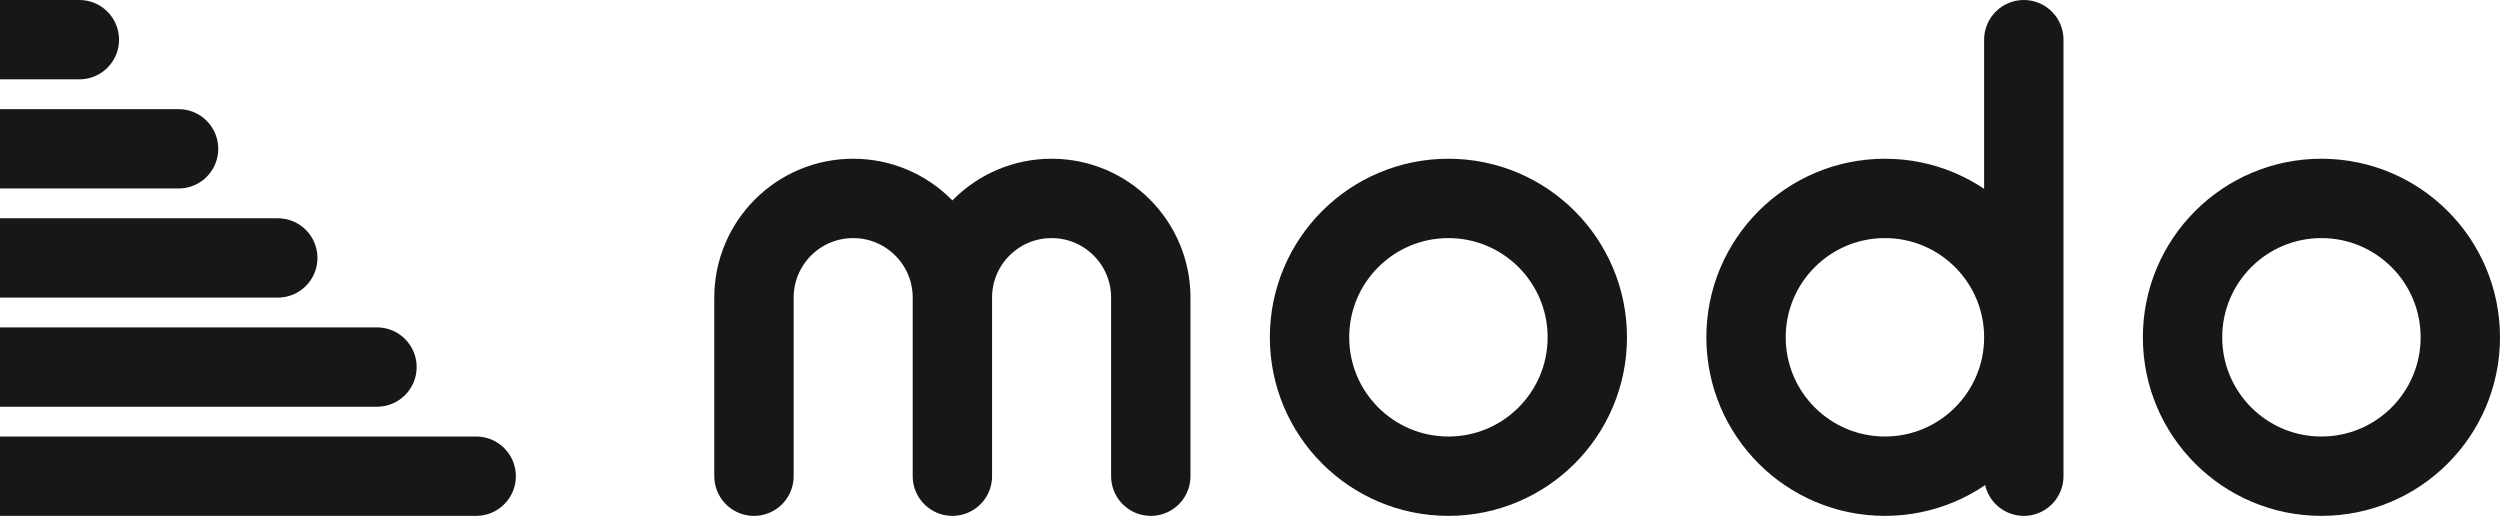
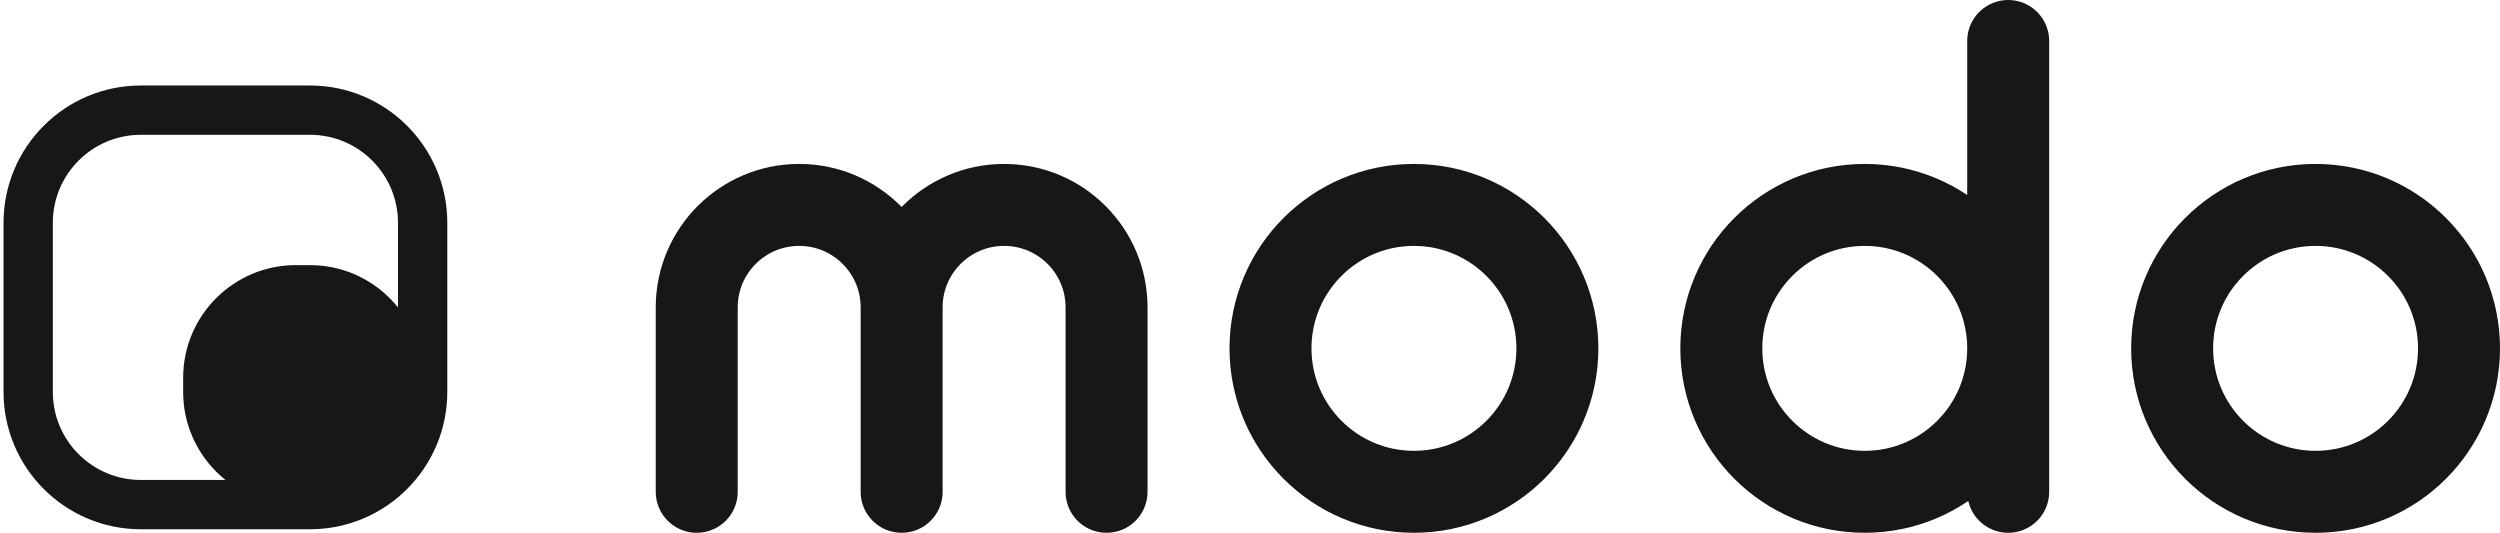
- <svg xmlns="http://www.w3.org/2000/svg" width="126" height="26" viewBox="0 0 126 26" role="img" aria-label="modo">
-   <path fill="#171717" d="M0 0H4a2 2 0 0 1 0 4H0ZM0 5.5H9a2 2 0 0 1 0 4H0ZM0 11H14a2 2 0 0 1 0 4H0ZM0 16.5H19a2 2 0 0 1 0 4H0ZM0 22H24a2 2 0 0 1 0 4H0Z" />
-   <path fill="none" stroke-width="4" stroke-linecap="round" stroke-linejoin="round" stroke="#171717" d="M38 24V15A5 5 0 0 1 48 15V24M48 15A5 5 0 0 1 58 15V24M80 17A7 7 0 1 1 66 17A7 7 0 1 1 80 17ZM102 17A7 7 0 1 1 88 17A7 7 0 1 1 102 17ZM102 2V24M124 17A7 7 0 1 1 110 17A7 7 0 1 1 124 17Z" />
+ <svg xmlns="http://www.w3.org/2000/svg" width="122" height="26" viewBox="0 0 122 26" role="img" aria-label="modo">
+   <rect x="1.375" y="5.375" width="19.25" height="19.25" rx="5.5" fill="none" stroke-width="2.406" stroke="#171717" />
+   <rect x="8.938" y="12.938" width="11.688" height="11.688" rx="5.5" fill="#171717" />
+   <path fill="none" stroke-width="4" stroke-linecap="round" stroke-linejoin="round" stroke="#171717" transform="translate(-4 0)" d="M38 24V15A5 5 0 0 1 48 15V24M48 15A5 5 0 0 1 58 15V24M80 17A7 7 0 1 1 66 17A7 7 0 1 1 80 17ZM102 17A7 7 0 1 1 88 17A7 7 0 1 1 102 17ZM102 2V24M124 17A7 7 0 1 1 110 17A7 7 0 1 1 124 17Z" />
</svg>
